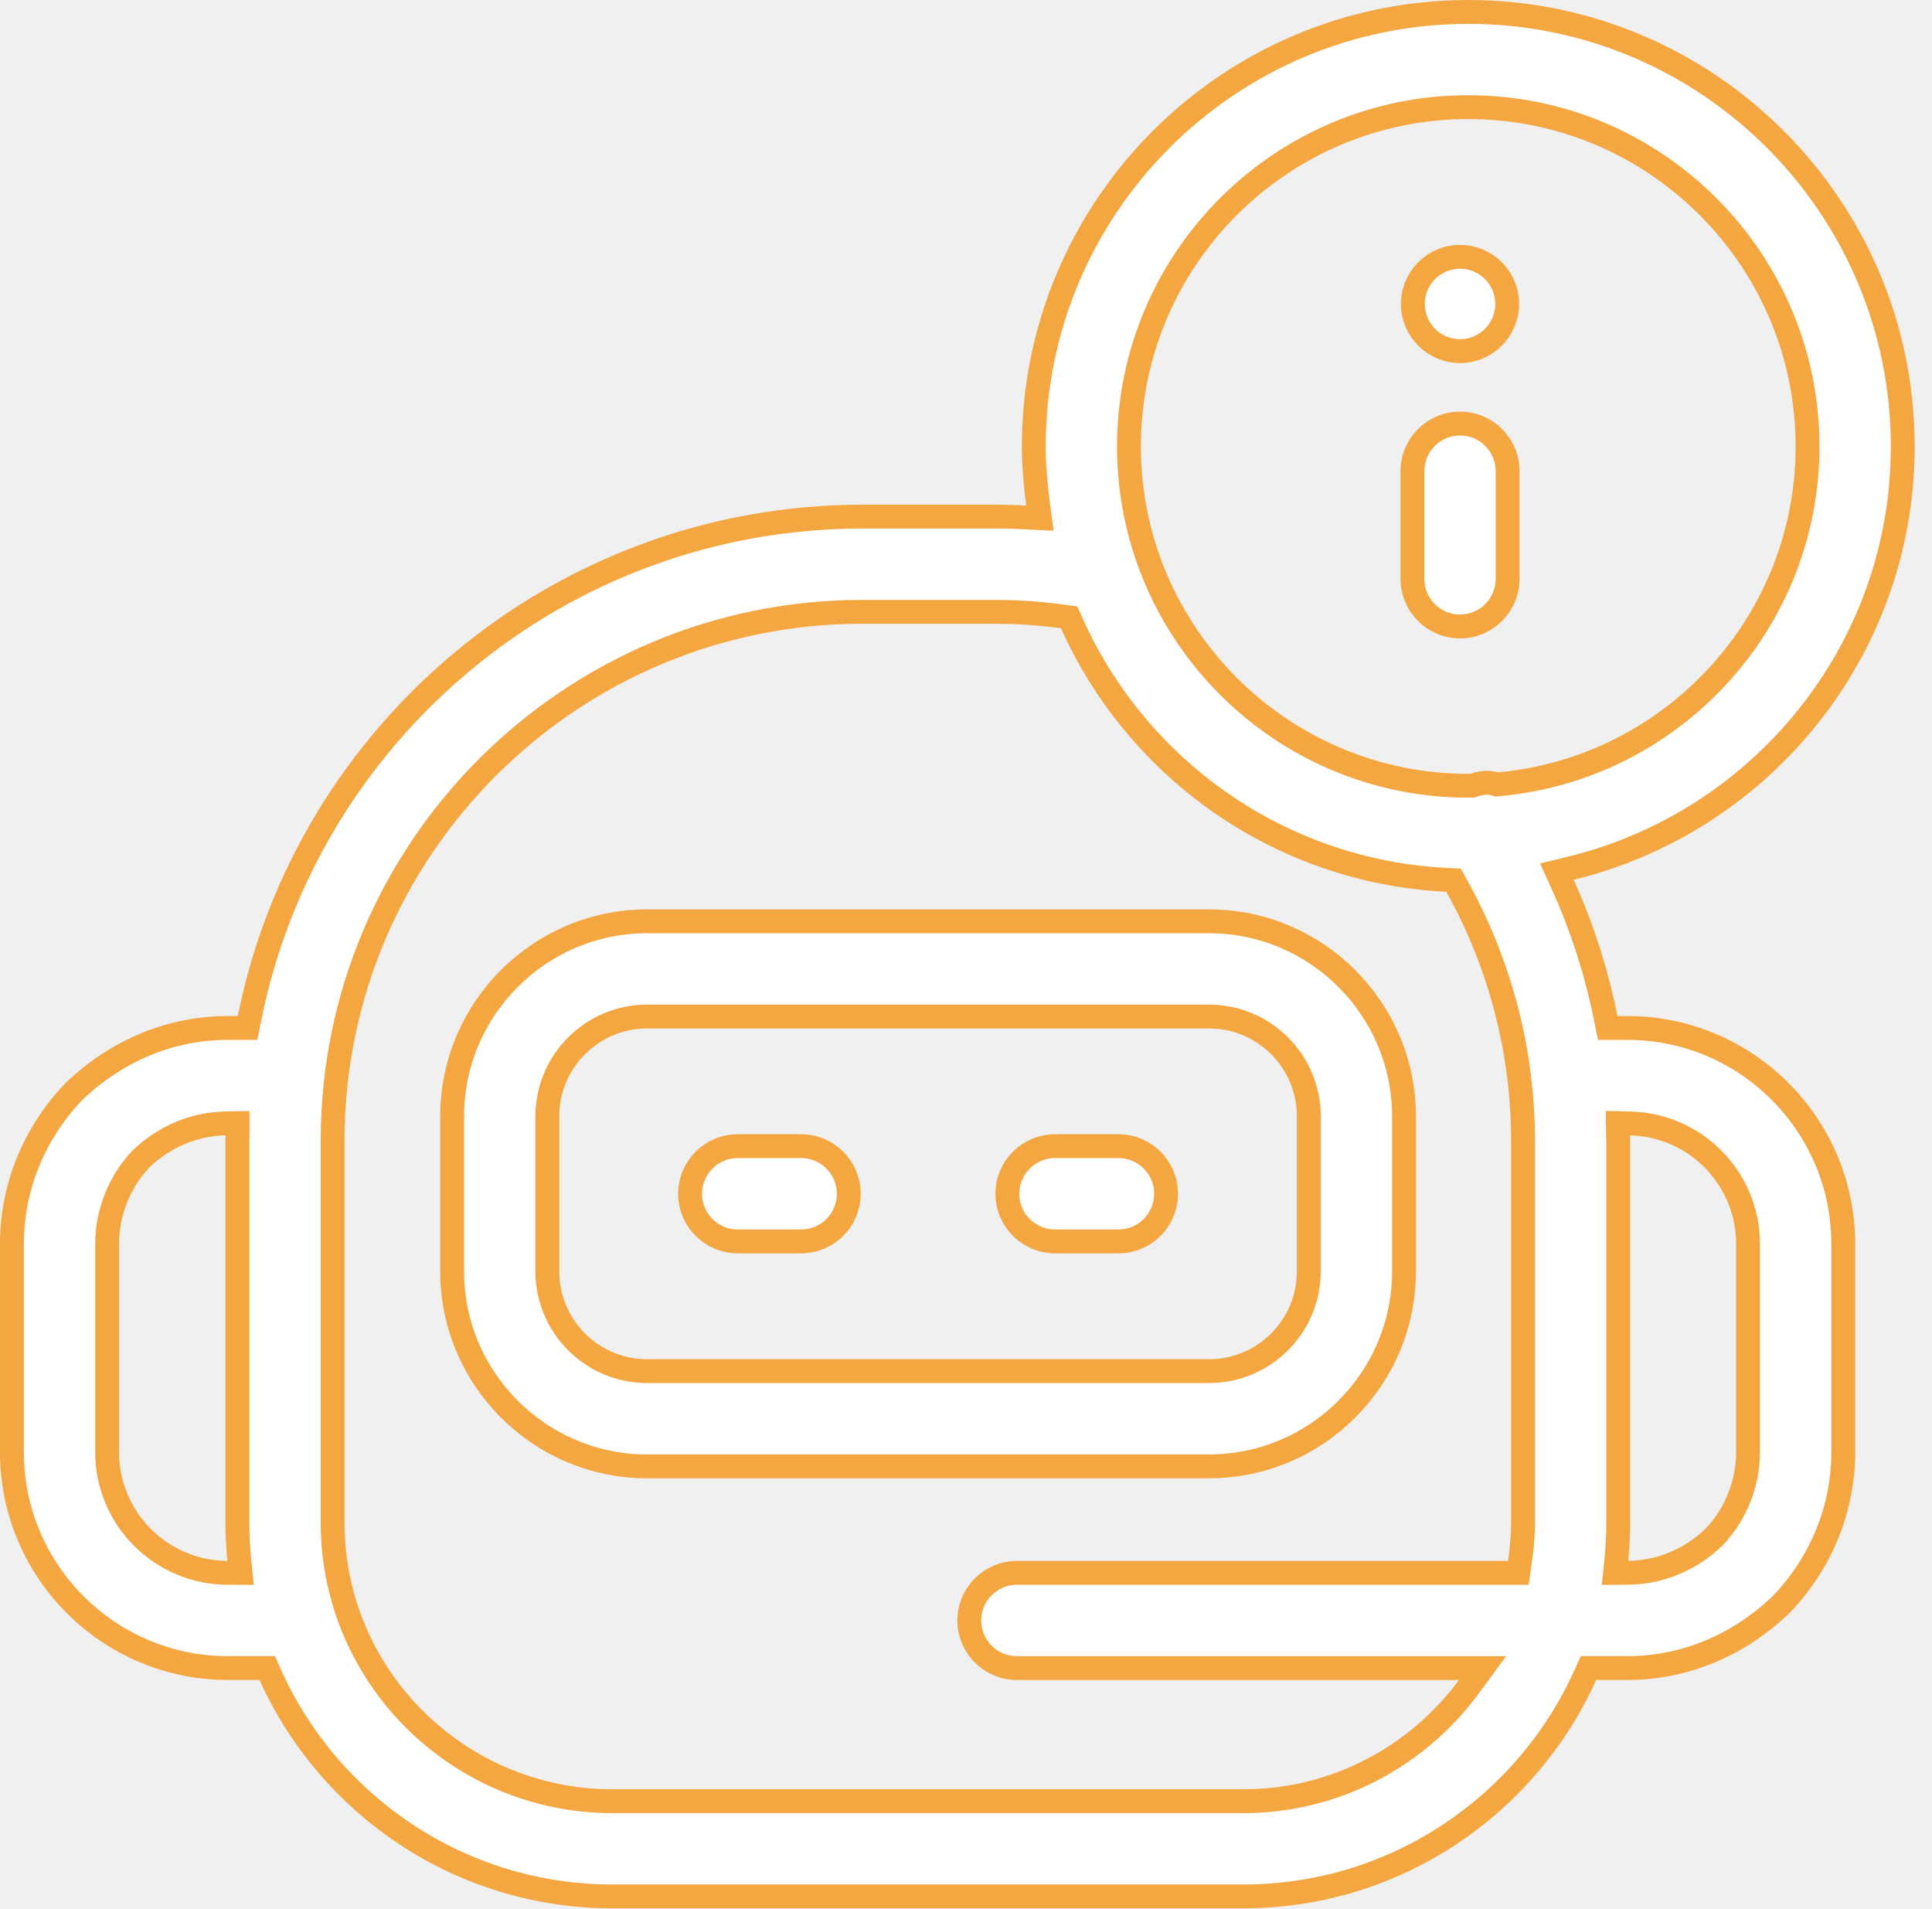
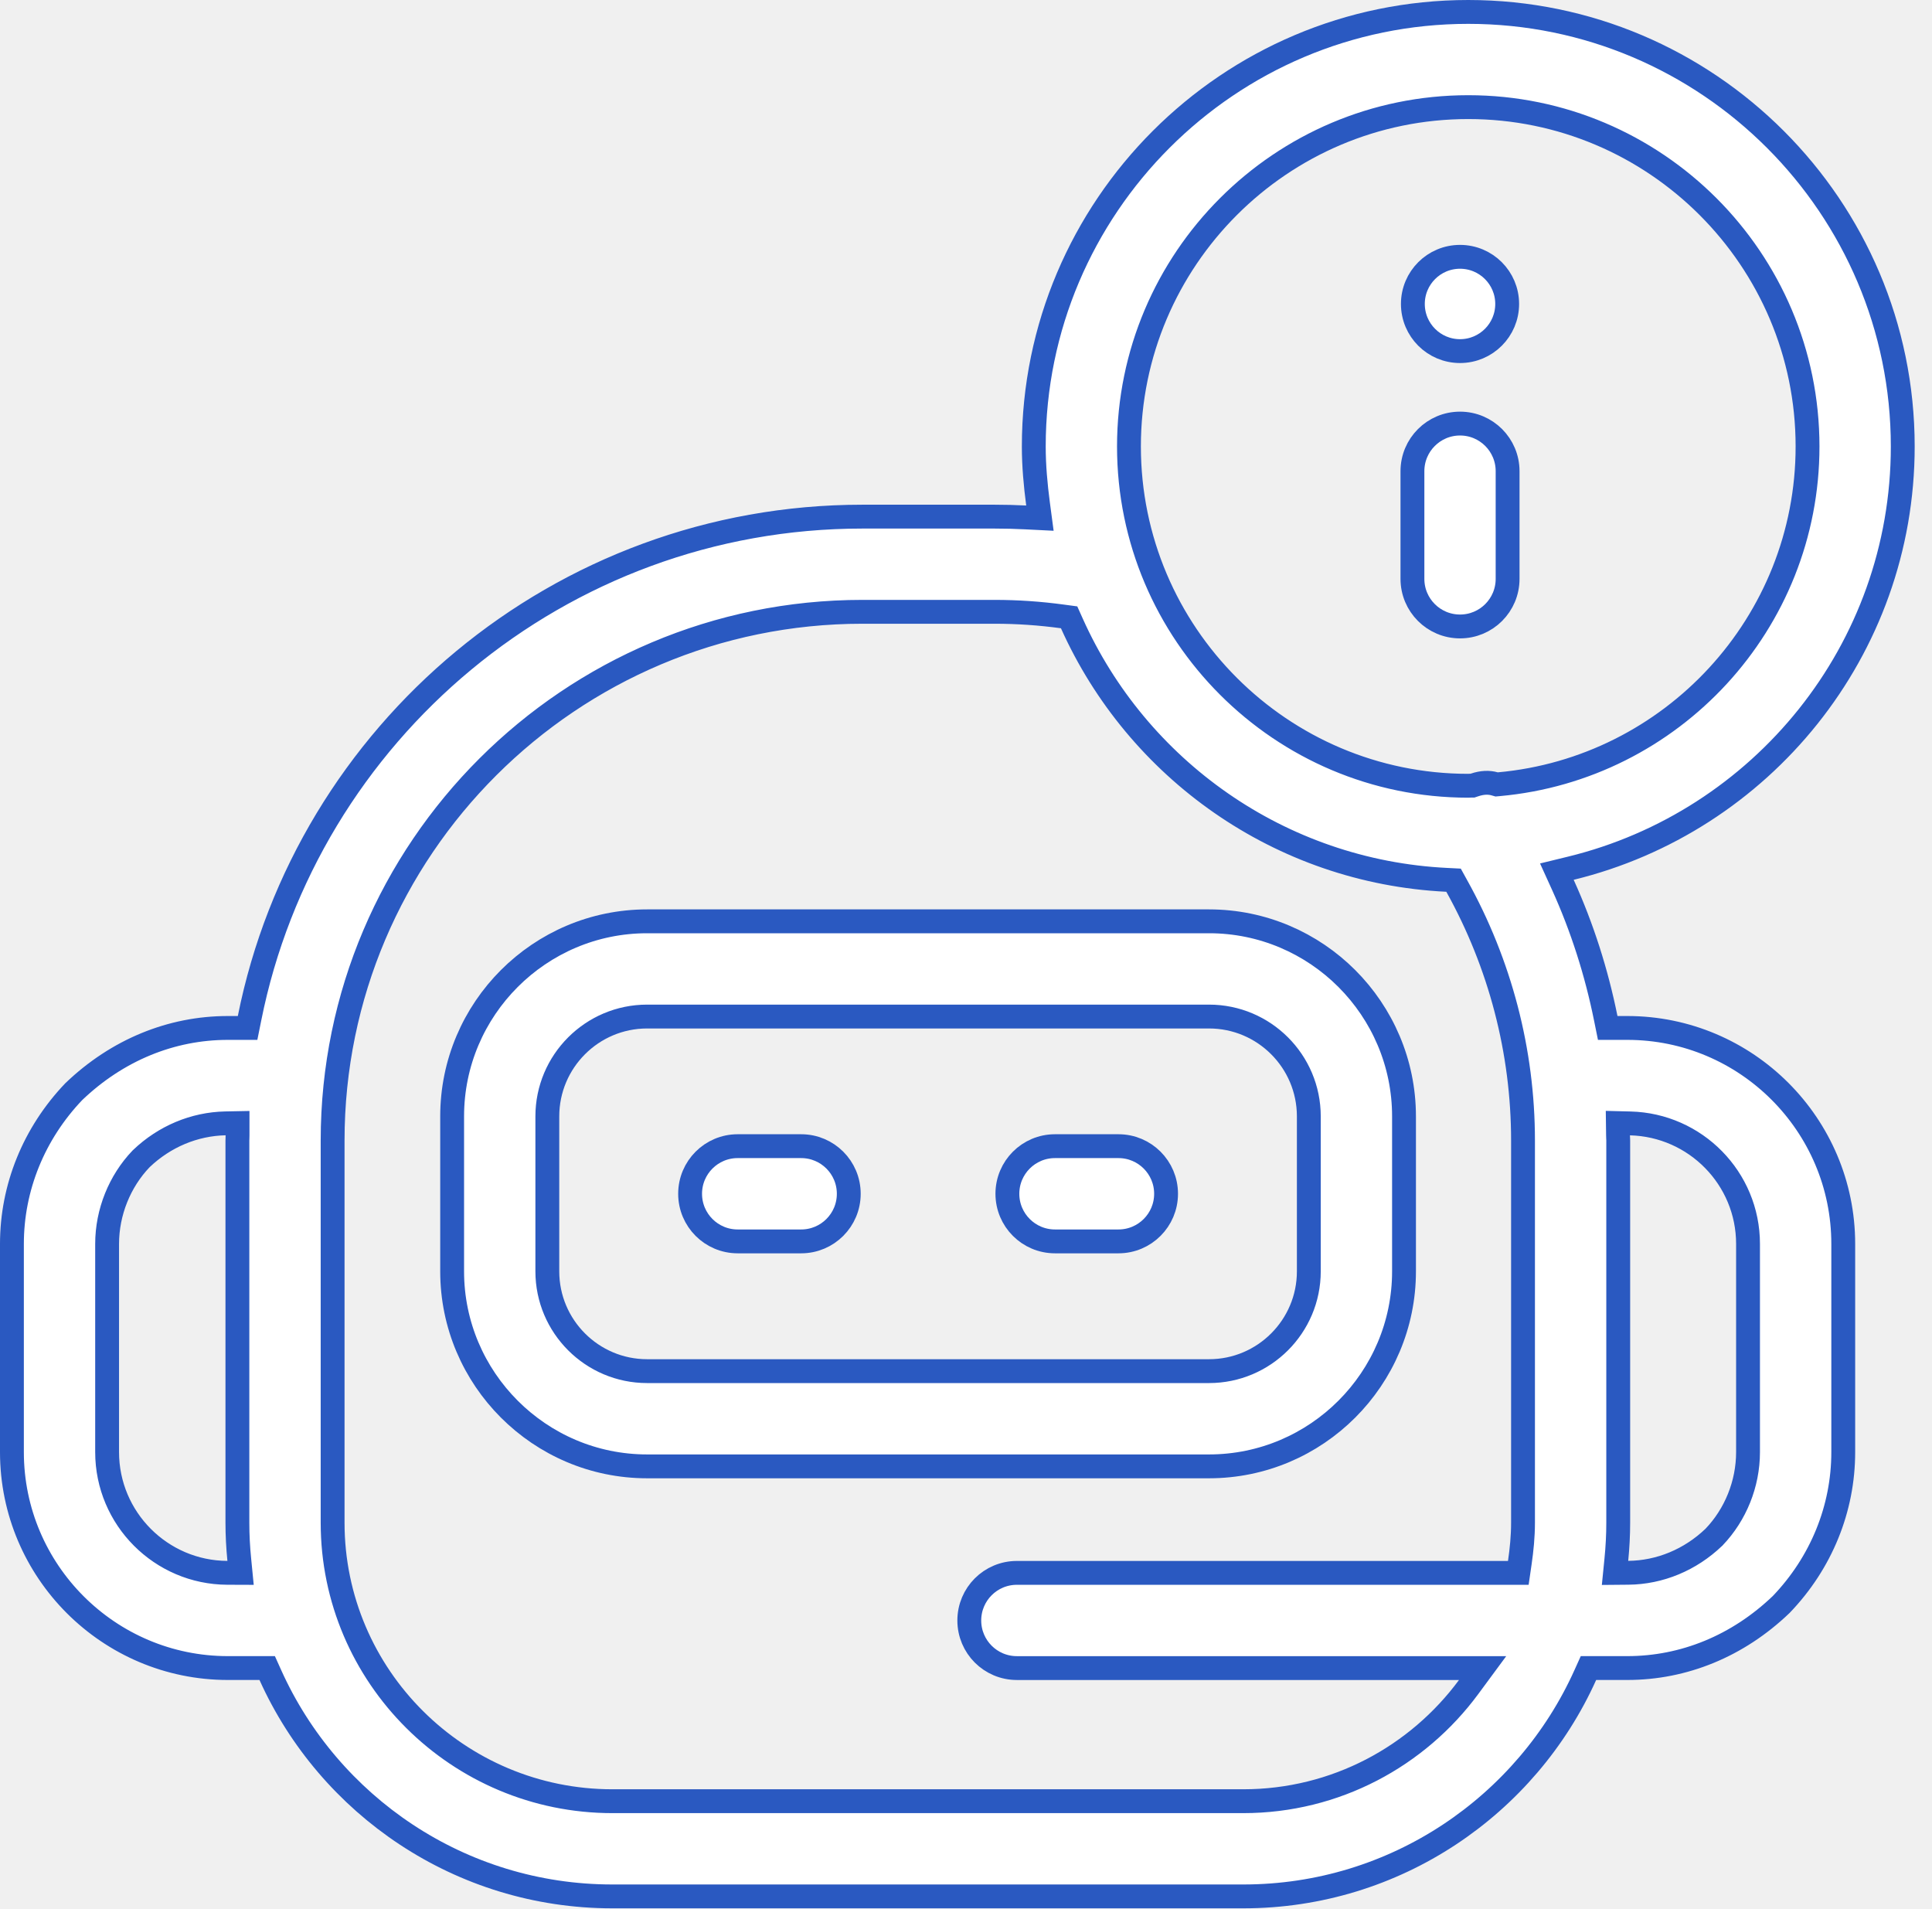
<svg xmlns="http://www.w3.org/2000/svg" width="81" height="80" viewBox="0 0 81 80" fill="none">
-   <path d="M58.864 46.8V53.296C58.864 57.801 55.196 61.471 50.69 61.472C50.69 61.472 50.69 61.472 50.69 61.472H27.13C22.624 61.472 18.956 57.801 18.956 53.296V46.8C18.956 42.294 22.623 38.623 27.13 38.623H50.69C55.196 38.623 58.864 42.295 58.864 46.8ZM22.947 46.8V53.296C22.947 55.605 24.823 57.48 27.13 57.48H50.69C52.996 57.48 54.873 55.605 54.873 53.296V46.8C54.873 44.491 52.997 42.615 50.69 42.615H27.13C24.823 42.615 22.947 44.491 22.947 46.8Z" fill="white" stroke="#F4A641" />
-   <path d="M30.928 48.049H33.589C34.692 48.049 35.585 48.942 35.585 50.045C35.585 51.148 34.692 52.041 33.589 52.041H30.928C29.826 52.041 28.933 51.148 28.933 50.045C28.933 48.942 29.826 48.049 30.928 48.049Z" fill="white" stroke="#F4A641" />
-   <path d="M44.231 48.049H46.892C47.994 48.049 48.888 48.942 48.888 50.045C48.888 51.148 47.994 52.041 46.892 52.041H44.231C43.129 52.041 42.235 51.148 42.235 50.045C42.235 48.942 43.129 48.049 44.231 48.049Z" fill="white" stroke="#F4A641" />
-   <path d="M43 21.691L43.599 21.721L43.52 21.126C43.415 20.326 43.342 19.527 43.342 18.716C43.342 8.674 51.514 0.5 61.557 0.5C71.602 0.5 79.774 8.674 79.774 18.716C79.774 27.272 73.832 34.455 65.858 36.397L65.272 36.54L65.522 37.09C66.336 38.885 66.934 40.764 67.323 42.692L67.404 43.093H67.813H68.225C73.217 43.093 77.279 47.153 77.279 52.146V60.875C77.279 63.244 76.358 65.511 74.679 67.261C72.855 69.009 70.589 69.927 68.225 69.927H66.92H66.597L66.464 70.222C64.004 75.683 58.508 79.5 52.125 79.5H25.674C19.292 79.5 13.795 75.683 11.335 70.222L11.202 69.927H10.879H9.553C4.562 69.927 0.5 65.867 0.5 60.875V52.146C0.5 49.786 1.418 47.519 3.092 45.764C4.922 44.012 7.189 43.093 9.553 43.093H9.97H10.38L10.461 42.691C12.853 30.713 23.464 21.658 36.155 21.658H41.694C42.134 21.658 42.568 21.669 43 21.691ZM5.924 48.572L5.916 48.581L5.907 48.589C5.021 49.52 4.491 50.812 4.491 52.146V60.875C4.491 63.659 6.751 65.924 9.532 65.935L10.086 65.937L10.032 65.386C9.981 64.873 9.953 64.356 9.953 63.833V47.813C9.953 47.787 9.954 47.76 9.956 47.722L9.956 47.719C9.957 47.684 9.959 47.639 9.959 47.593V47.083L9.448 47.093C8.144 47.121 6.896 47.644 5.924 48.572ZM62.66 32.859L62.747 32.884L62.838 32.876C70.083 32.225 75.782 26.129 75.782 18.716C75.782 10.87 69.401 4.491 61.557 4.491C53.713 4.491 47.333 10.87 47.332 18.715V18.715C47.332 26.56 53.713 32.94 61.557 32.94C61.592 32.94 61.624 32.937 61.639 32.936L61.641 32.936C61.65 32.935 61.654 32.935 61.656 32.935H61.735L61.813 32.909C62.151 32.795 62.425 32.794 62.66 32.859ZM44.937 26.133L44.823 25.879L44.548 25.842C43.614 25.715 42.672 25.648 41.694 25.648H36.155C23.909 25.648 13.945 35.59 13.945 47.813V63.833C13.945 70.272 19.208 75.509 25.674 75.509H52.124C56.002 75.509 59.436 73.617 61.571 70.725L62.159 69.928H61.169H42.633C41.531 69.928 40.638 69.036 40.638 67.933C40.638 66.829 41.531 65.937 42.633 65.937H63.224H63.656L63.718 65.509C63.797 64.969 63.853 64.41 63.853 63.833V47.813C63.853 44.07 62.892 40.41 61.075 37.142L60.941 36.899L60.663 36.885C53.65 36.543 47.669 32.228 44.937 26.133ZM71.851 64.448L71.859 64.441L71.867 64.432C72.757 63.501 73.287 62.213 73.287 60.875V52.146C73.287 49.395 71.081 47.163 68.349 47.095L67.83 47.082L67.837 47.601C67.837 47.646 67.84 47.69 67.841 47.722L67.842 47.731C67.844 47.768 67.845 47.791 67.845 47.813V63.833C67.845 64.355 67.817 64.872 67.766 65.384L67.711 65.938L68.268 65.933C69.593 65.921 70.864 65.391 71.851 64.448Z" fill="white" stroke="#F4A641" />
-   <path d="M63.207 24.266C63.207 25.37 62.315 26.262 61.213 26.262C60.11 26.262 59.217 25.37 59.217 24.266V19.753C59.217 18.65 60.111 17.757 61.213 17.757C62.314 17.757 63.207 18.65 63.207 19.753V24.266Z" fill="white" stroke="#F4A641" />
-   <path d="M63.189 12.742C63.189 13.834 62.304 14.719 61.212 14.719C60.12 14.719 59.235 13.834 59.235 12.742C59.235 11.651 60.12 10.766 61.212 10.766C62.304 10.766 63.189 11.651 63.189 12.742Z" fill="white" stroke="#F4A641" />
+   <path d="M58.864 46.8V53.296C58.864 57.801 55.196 61.471 50.69 61.472C50.69 61.472 50.69 61.472 50.69 61.472H27.13C22.624 61.472 18.956 57.801 18.956 53.296V46.8C18.956 42.294 22.623 38.623 27.13 38.623H50.69C55.196 38.623 58.864 42.295 58.864 46.8ZM22.947 46.8V53.296C22.947 55.605 24.823 57.48 27.13 57.48H50.69C52.996 57.48 54.873 55.605 54.873 53.296V46.8C54.873 44.491 52.997 42.615 50.69 42.615H27.13C24.823 42.615 22.947 44.491 22.947 46.8Z" fill="white" stroke="#2a59c1" />
+   <path d="M30.928 48.049H33.589C34.692 48.049 35.585 48.942 35.585 50.045C35.585 51.148 34.692 52.041 33.589 52.041H30.928C29.826 52.041 28.933 51.148 28.933 50.045C28.933 48.942 29.826 48.049 30.928 48.049Z" fill="white" stroke="#2a59c1" />
+   <path d="M44.231 48.049H46.892C47.994 48.049 48.888 48.942 48.888 50.045C48.888 51.148 47.994 52.041 46.892 52.041H44.231C43.129 52.041 42.235 51.148 42.235 50.045C42.235 48.942 43.129 48.049 44.231 48.049Z" fill="white" stroke="#2a59c1" />
+   <path d="M43 21.691L43.599 21.721L43.52 21.126C43.415 20.326 43.342 19.527 43.342 18.716C43.342 8.674 51.514 0.5 61.557 0.5C71.602 0.5 79.774 8.674 79.774 18.716C79.774 27.272 73.832 34.455 65.858 36.397L65.272 36.54L65.522 37.09C66.336 38.885 66.934 40.764 67.323 42.692L67.404 43.093H67.813H68.225C73.217 43.093 77.279 47.153 77.279 52.146V60.875C77.279 63.244 76.358 65.511 74.679 67.261C72.855 69.009 70.589 69.927 68.225 69.927H66.92H66.597L66.464 70.222C64.004 75.683 58.508 79.5 52.125 79.5H25.674C19.292 79.5 13.795 75.683 11.335 70.222L11.202 69.927H10.879H9.553C4.562 69.927 0.5 65.867 0.5 60.875V52.146C0.5 49.786 1.418 47.519 3.092 45.764C4.922 44.012 7.189 43.093 9.553 43.093H9.97H10.38L10.461 42.691C12.853 30.713 23.464 21.658 36.155 21.658H41.694C42.134 21.658 42.568 21.669 43 21.691ZM5.924 48.572L5.916 48.581L5.907 48.589C5.021 49.52 4.491 50.812 4.491 52.146V60.875C4.491 63.659 6.751 65.924 9.532 65.935L10.086 65.937L10.032 65.386C9.981 64.873 9.953 64.356 9.953 63.833V47.813C9.953 47.787 9.954 47.76 9.956 47.722L9.956 47.719C9.957 47.684 9.959 47.639 9.959 47.593V47.083L9.448 47.093C8.144 47.121 6.896 47.644 5.924 48.572ZM62.66 32.859L62.747 32.884L62.838 32.876C70.083 32.225 75.782 26.129 75.782 18.716C75.782 10.87 69.401 4.491 61.557 4.491C53.713 4.491 47.333 10.87 47.332 18.715V18.715C47.332 26.56 53.713 32.94 61.557 32.94C61.592 32.94 61.624 32.937 61.639 32.936L61.641 32.936C61.65 32.935 61.654 32.935 61.656 32.935H61.735L61.813 32.909C62.151 32.795 62.425 32.794 62.66 32.859ZM44.937 26.133L44.823 25.879L44.548 25.842C43.614 25.715 42.672 25.648 41.694 25.648H36.155C23.909 25.648 13.945 35.59 13.945 47.813V63.833C13.945 70.272 19.208 75.509 25.674 75.509H52.124C56.002 75.509 59.436 73.617 61.571 70.725L62.159 69.928H61.169H42.633C41.531 69.928 40.638 69.036 40.638 67.933C40.638 66.829 41.531 65.937 42.633 65.937H63.224H63.656L63.718 65.509C63.797 64.969 63.853 64.41 63.853 63.833V47.813C63.853 44.07 62.892 40.41 61.075 37.142L60.941 36.899L60.663 36.885C53.65 36.543 47.669 32.228 44.937 26.133ZM71.851 64.448L71.859 64.441L71.867 64.432C72.757 63.501 73.287 62.213 73.287 60.875V52.146C73.287 49.395 71.081 47.163 68.349 47.095L67.83 47.082L67.837 47.601C67.837 47.646 67.84 47.69 67.841 47.722L67.842 47.731C67.844 47.768 67.845 47.791 67.845 47.813V63.833C67.845 64.355 67.817 64.872 67.766 65.384L67.711 65.938L68.268 65.933C69.593 65.921 70.864 65.391 71.851 64.448Z" fill="white" stroke="#2a59c1" />
+   <path d="M63.207 24.266C63.207 25.37 62.315 26.262 61.213 26.262C60.11 26.262 59.217 25.37 59.217 24.266V19.753C59.217 18.65 60.111 17.757 61.213 17.757C62.314 17.757 63.207 18.65 63.207 19.753V24.266Z" fill="white" stroke="#2a59c1" />
+   <path d="M63.189 12.742C63.189 13.834 62.304 14.719 61.212 14.719C60.12 14.719 59.235 13.834 59.235 12.742C59.235 11.651 60.12 10.766 61.212 10.766C62.304 10.766 63.189 11.651 63.189 12.742Z" fill="white" stroke="#2a59c1" />
</svg>
